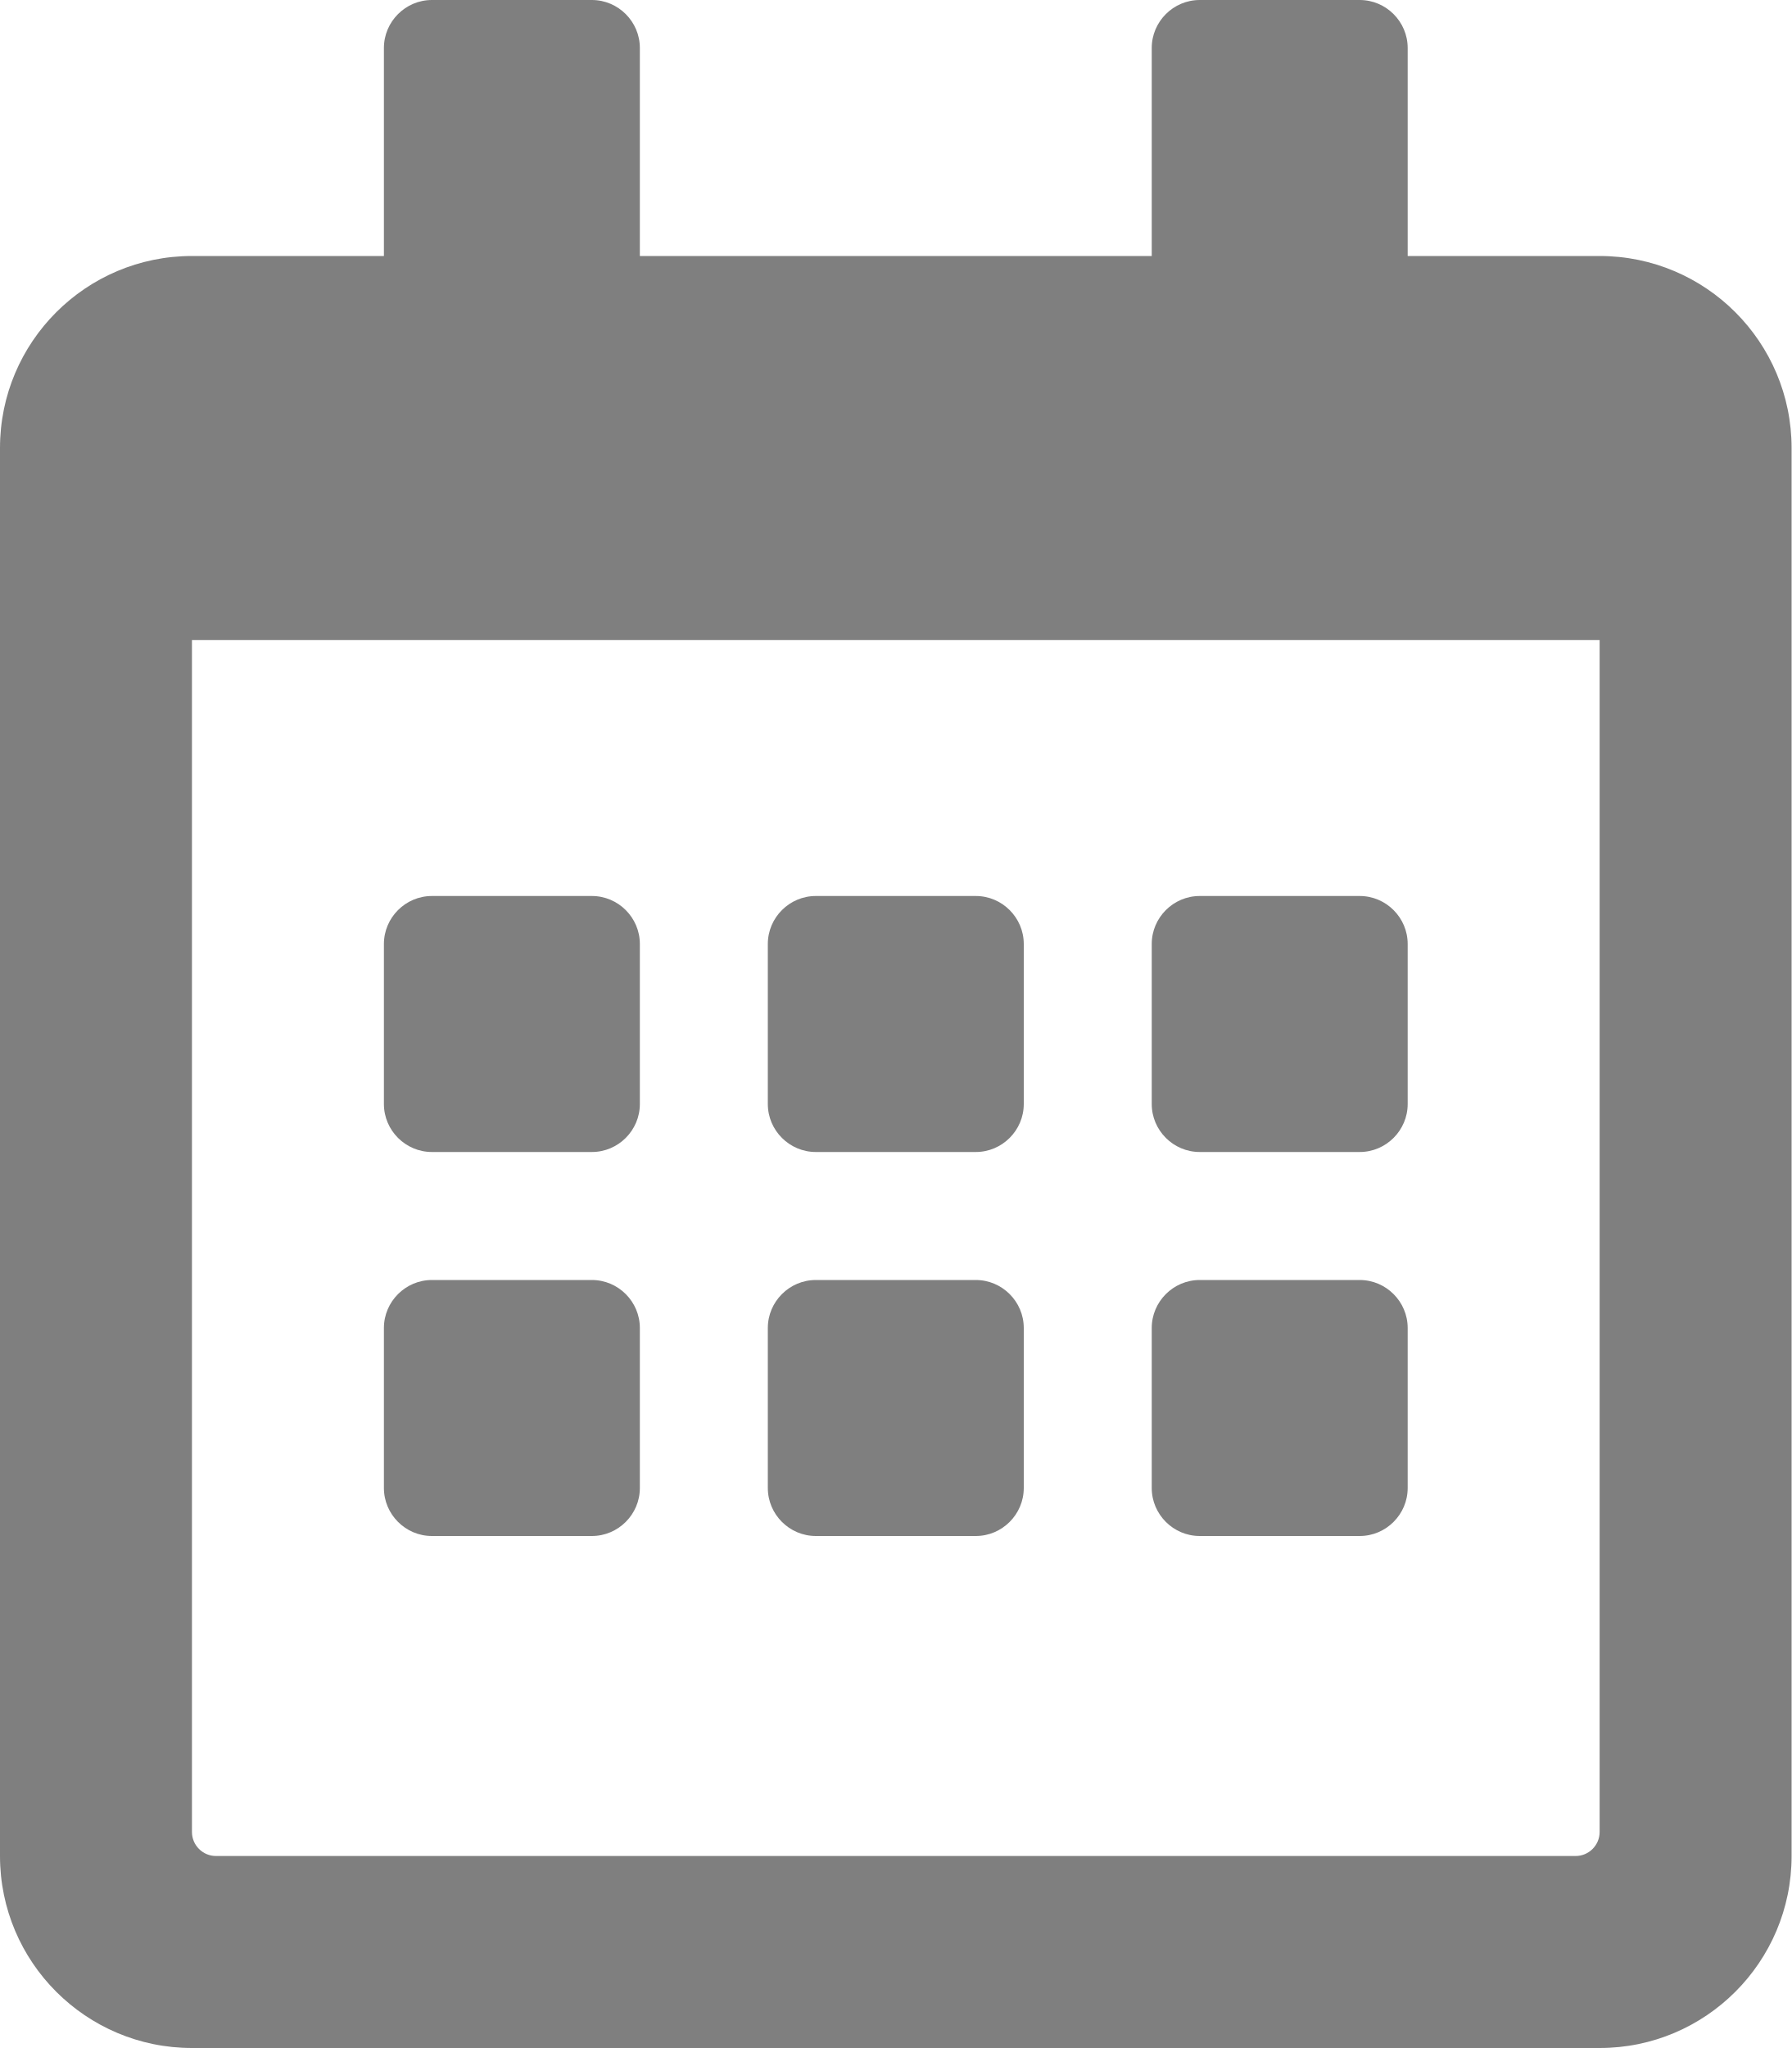
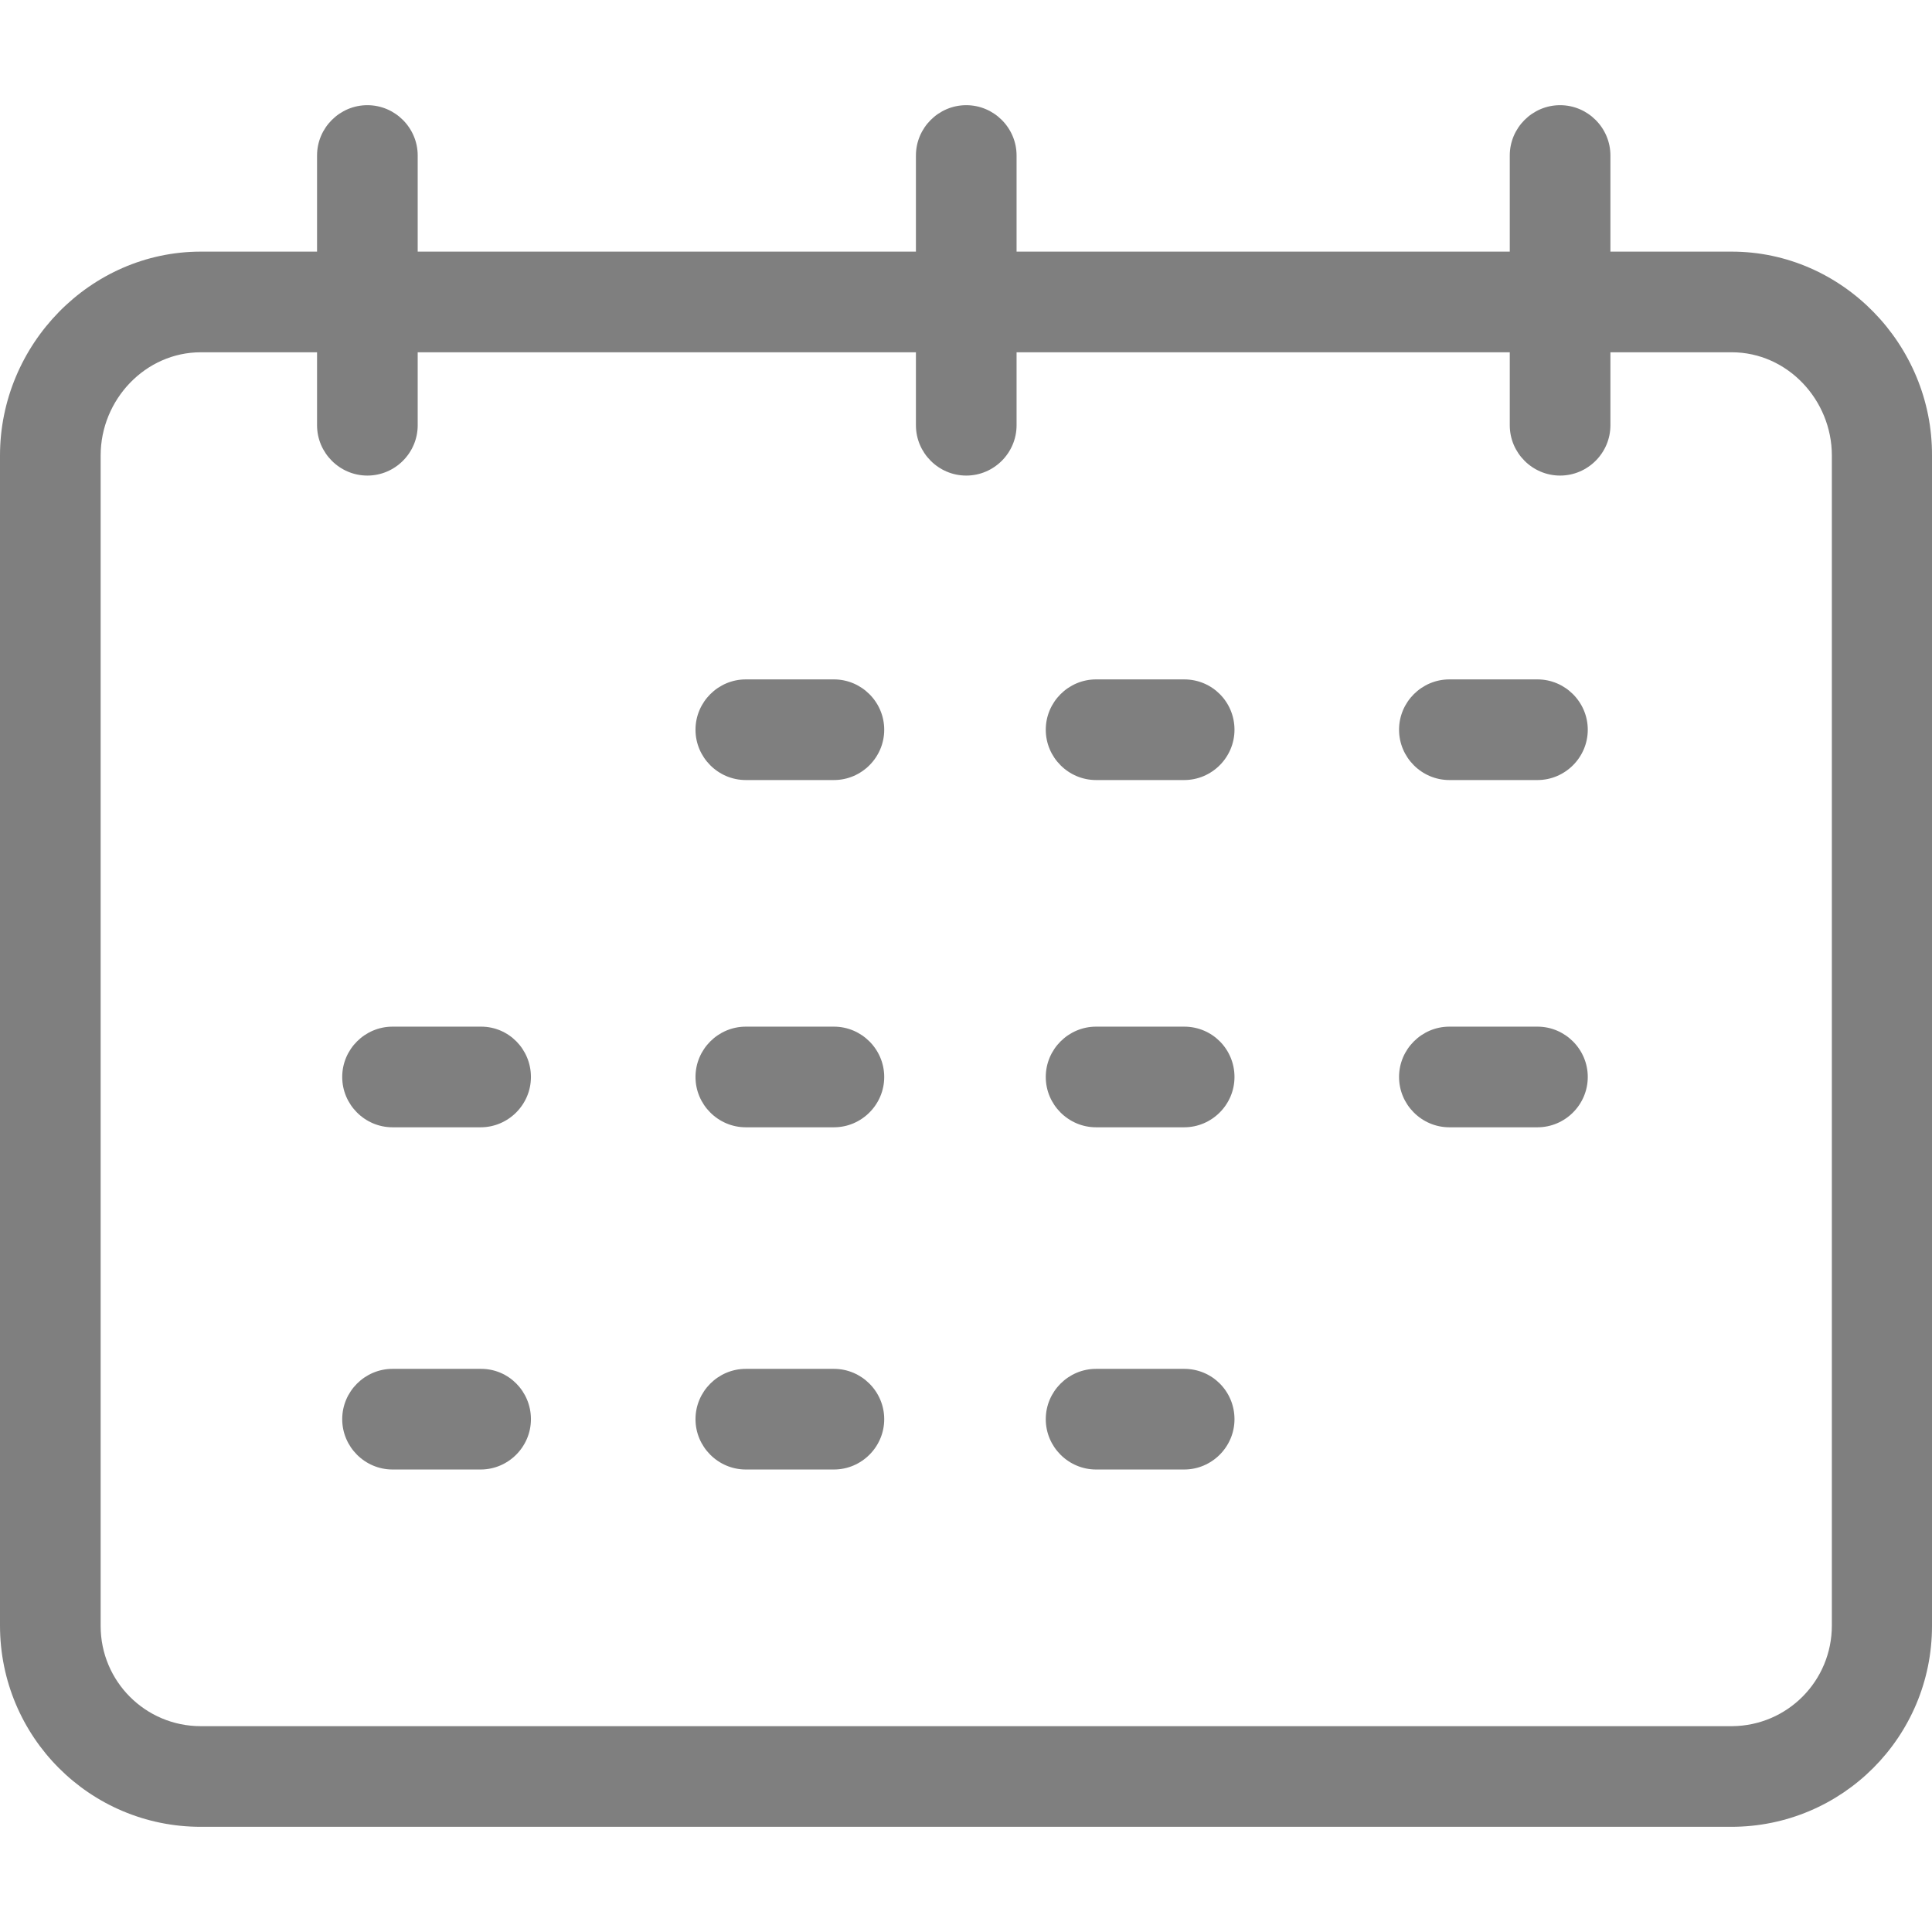
- <svg xmlns="http://www.w3.org/2000/svg" aria-hidden="true" focusable="false" data-prefix="far" data-icon="calendar-alt" class="svg-inline--fa fa-calendar-alt fa-w-14" role="img" viewBox="0 0 448 512">
-   <path fill="#7f7f7f" d="M148 288h-40c-6.6 0-12-5.4-12-12v-40c0-6.6 5.4-12 12-12h40c6.6 0 12 5.4 12 12v40c0 6.6-5.4 12-12 12zm108-12v-40c0-6.6-5.4-12-12-12h-40c-6.6 0-12 5.4-12 12v40c0 6.6 5.4 12 12 12h40c6.6 0 12-5.4 12-12zm96 0v-40c0-6.6-5.4-12-12-12h-40c-6.6 0-12 5.4-12 12v40c0 6.6 5.4 12 12 12h40c6.6 0 12-5.4 12-12zm-96 96v-40c0-6.6-5.4-12-12-12h-40c-6.6 0-12 5.4-12 12v40c0 6.6 5.4 12 12 12h40c6.6 0 12-5.4 12-12zm-96 0v-40c0-6.6-5.4-12-12-12h-40c-6.6 0-12 5.4-12 12v40c0 6.6 5.4 12 12 12h40c6.6 0 12-5.4 12-12zm192 0v-40c0-6.6-5.4-12-12-12h-40c-6.6 0-12 5.4-12 12v40c0 6.6 5.4 12 12 12h40c6.6 0 12-5.4 12-12zm96-260v352c0 26.5-21.5 48-48 48H48c-26.5 0-48-21.5-48-48V112c0-26.5 21.5-48 48-48h48V12c0-6.6 5.4-12 12-12h40c6.6 0 12 5.4 12 12v52h128V12c0-6.6 5.4-12 12-12h40c6.6 0 12 5.4 12 12v52h48c26.5 0 48 21.5 48 48zm-48 346V160H48v298c0 3.3 2.7 6 6 6h340c3.3 0 6-2.7 6-6z" />
+ <svg xmlns="http://www.w3.org/2000/svg" version="1.1" id="Capa_1" x="0px" y="0px" fill="#7f7f7f" viewBox="0 0 383.9 383.9" style="enable-background:new 0 0 383.9 383.9;" xml:space="preserve">
+   <g>
+     <g>
+       <path d="M344.1,50H320V30.9c0-5.5-4.5-10-10-10s-10,4.5-10,10V50h-98V30.9c0-5.5-4.5-10-10-10s-10,4.5-10,10V50H83V30.9    c0-5.5-4.5-10-10-10s-10,4.5-10,10V50H39.9C17.9,50,0,68.5,0,90.5V323c0,22.1,17.8,40,39.9,40H344c22.1,0,39.9-17.9,39.9-39.9    V90.5C384,68.5,366.1,50,344.1,50z M364,323c0,11-8.8,19.9-19.8,20h-0.1H39.9c-11,0-19.9-8.9-19.9-19.9V323V90.5    C20,79.4,28.9,70,39.9,70H63v14.5c0,5.5,4.5,10,10,10s10-4.5,10-10V70h99v14.5c0,5.5,4.5,10,10,10s10-4.5,10-10V70h98v14.5    c0,5.5,4.5,10,10,10s10-4.5,10-10V70h24.1c11.1,0,19.9,9.5,19.9,20.5V323z" />
+     </g>
+   </g>
+   <g>
+     <g>
+       <path d="M165.7,135h-17.5c-5.5,0-10,4.5-10,10s4.5,10,10,10h17.5c5.5,0,10-4.5,10-10S171.2,135,165.7,135z" />
+     </g>
+   </g>
+   <g>
+     <g>
+       <path d="M235.3,135h-17.5c-5.5,0-10,4.5-10,10s4.5,10,10,10h17.5c5.5,0,10-4.5,10-10S240.9,135,235.3,135z" />
+     </g>
+   </g>
+   <g>
+     <g>
+       <path d="M305.5,135H288c-5.5,0-10,4.5-10,10s4.5,10,10,10h17.5c5.5,0,10-4.5,10-10S311,135,305.5,135z" />
+     </g>
+   </g>
+   <g>
+     <g>
+       <path d="M165.7,204h-17.5c-5.5,0-10,4.5-10,10s4.5,10,10,10h17.5c5.5,0,10-4.5,10-10S171.2,204,165.7,204z" />
+     </g>
+   </g>
+   <g>
+     <g>
+       <path d="M95.6,204H78c-5.5,0-10,4.5-10,10s4.5,10,10,10h17.5c5.5,0,10-4.5,10-10S101.1,204,95.6,204z" />
+     </g>
+   </g>
+   <g>
+     <g>
+       <path d="M235.3,204h-17.5c-5.5,0-10,4.5-10,10s4.5,10,10,10h17.5c5.5,0,10-4.5,10-10S240.9,204,235.3,204z" />
+     </g>
+   </g>
+   <g>
+     <g>
+       <path d="M305.5,204H288c-5.5,0-10,4.5-10,10s4.5,10,10,10h17.5c5.5,0,10-4.5,10-10S311,204,305.5,204z" />
+     </g>
+   </g>
+   <g>
+     <g>
+       <path d="M165.7,272h-17.5c-5.5,0-10,4.5-10,10s4.5,10,10,10h17.5c5.5,0,10-4.5,10-10S171.2,272,165.7,272z" />
+     </g>
+   </g>
+   <g>
+     <g>
+       <path d="M95.6,272H78c-5.5,0-10,4.5-10,10s4.5,10,10,10h17.5c5.5,0,10-4.5,10-10S101.1,272,95.6,272z" />
+     </g>
+   </g>
+   <g>
+     <g>
+       <path d="M235.3,272h-17.5c-5.5,0-10,4.5-10,10s4.5,10,10,10h17.5c5.5,0,10-4.5,10-10S240.9,272,235.3,272z" />
+     </g>
+   </g>
+   <g>
+ </g>
+   <g>
+ </g>
+   <g>
+ </g>
+   <g>
+ </g>
+   <g>
+ </g>
+   <g>
+ </g>
+   <g>
+ </g>
+   <g>
+ </g>
+   <g>
+ </g>
+   <g>
+ </g>
+   <g>
+ </g>
+   <g>
+ </g>
+   <g>
+ </g>
+   <g>
+ </g>
+   <g>
+ </g>
</svg>
